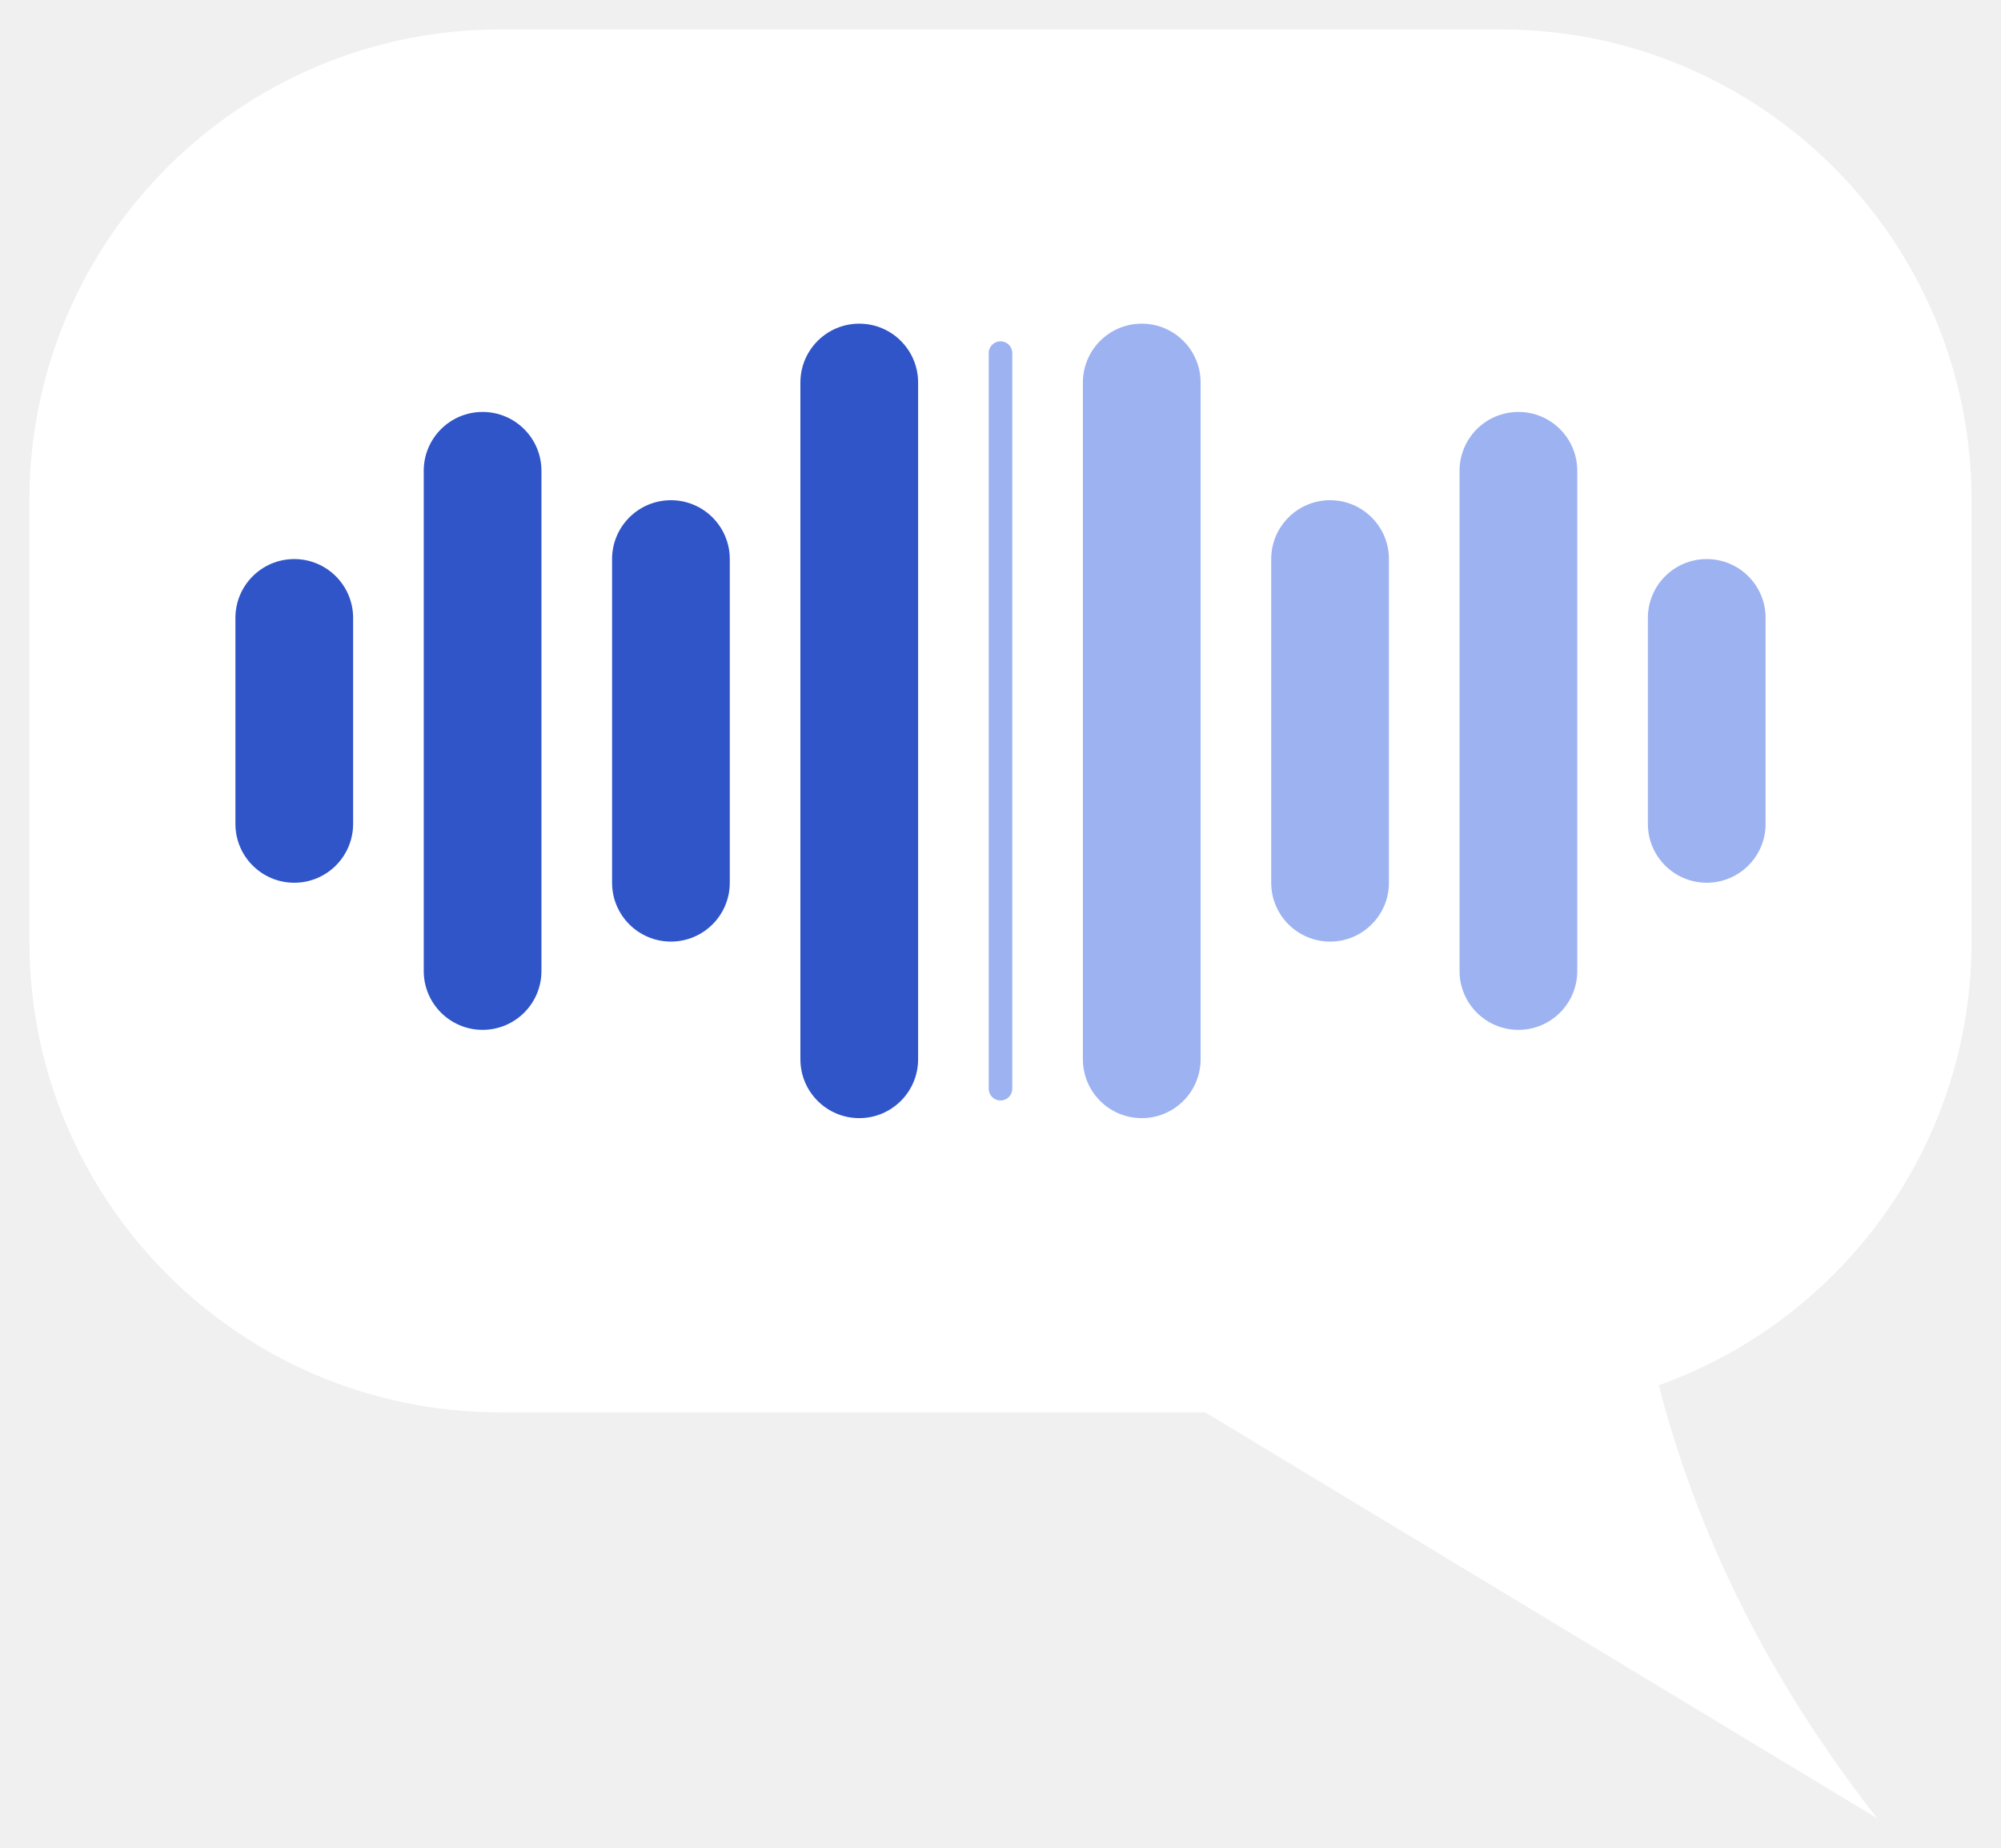
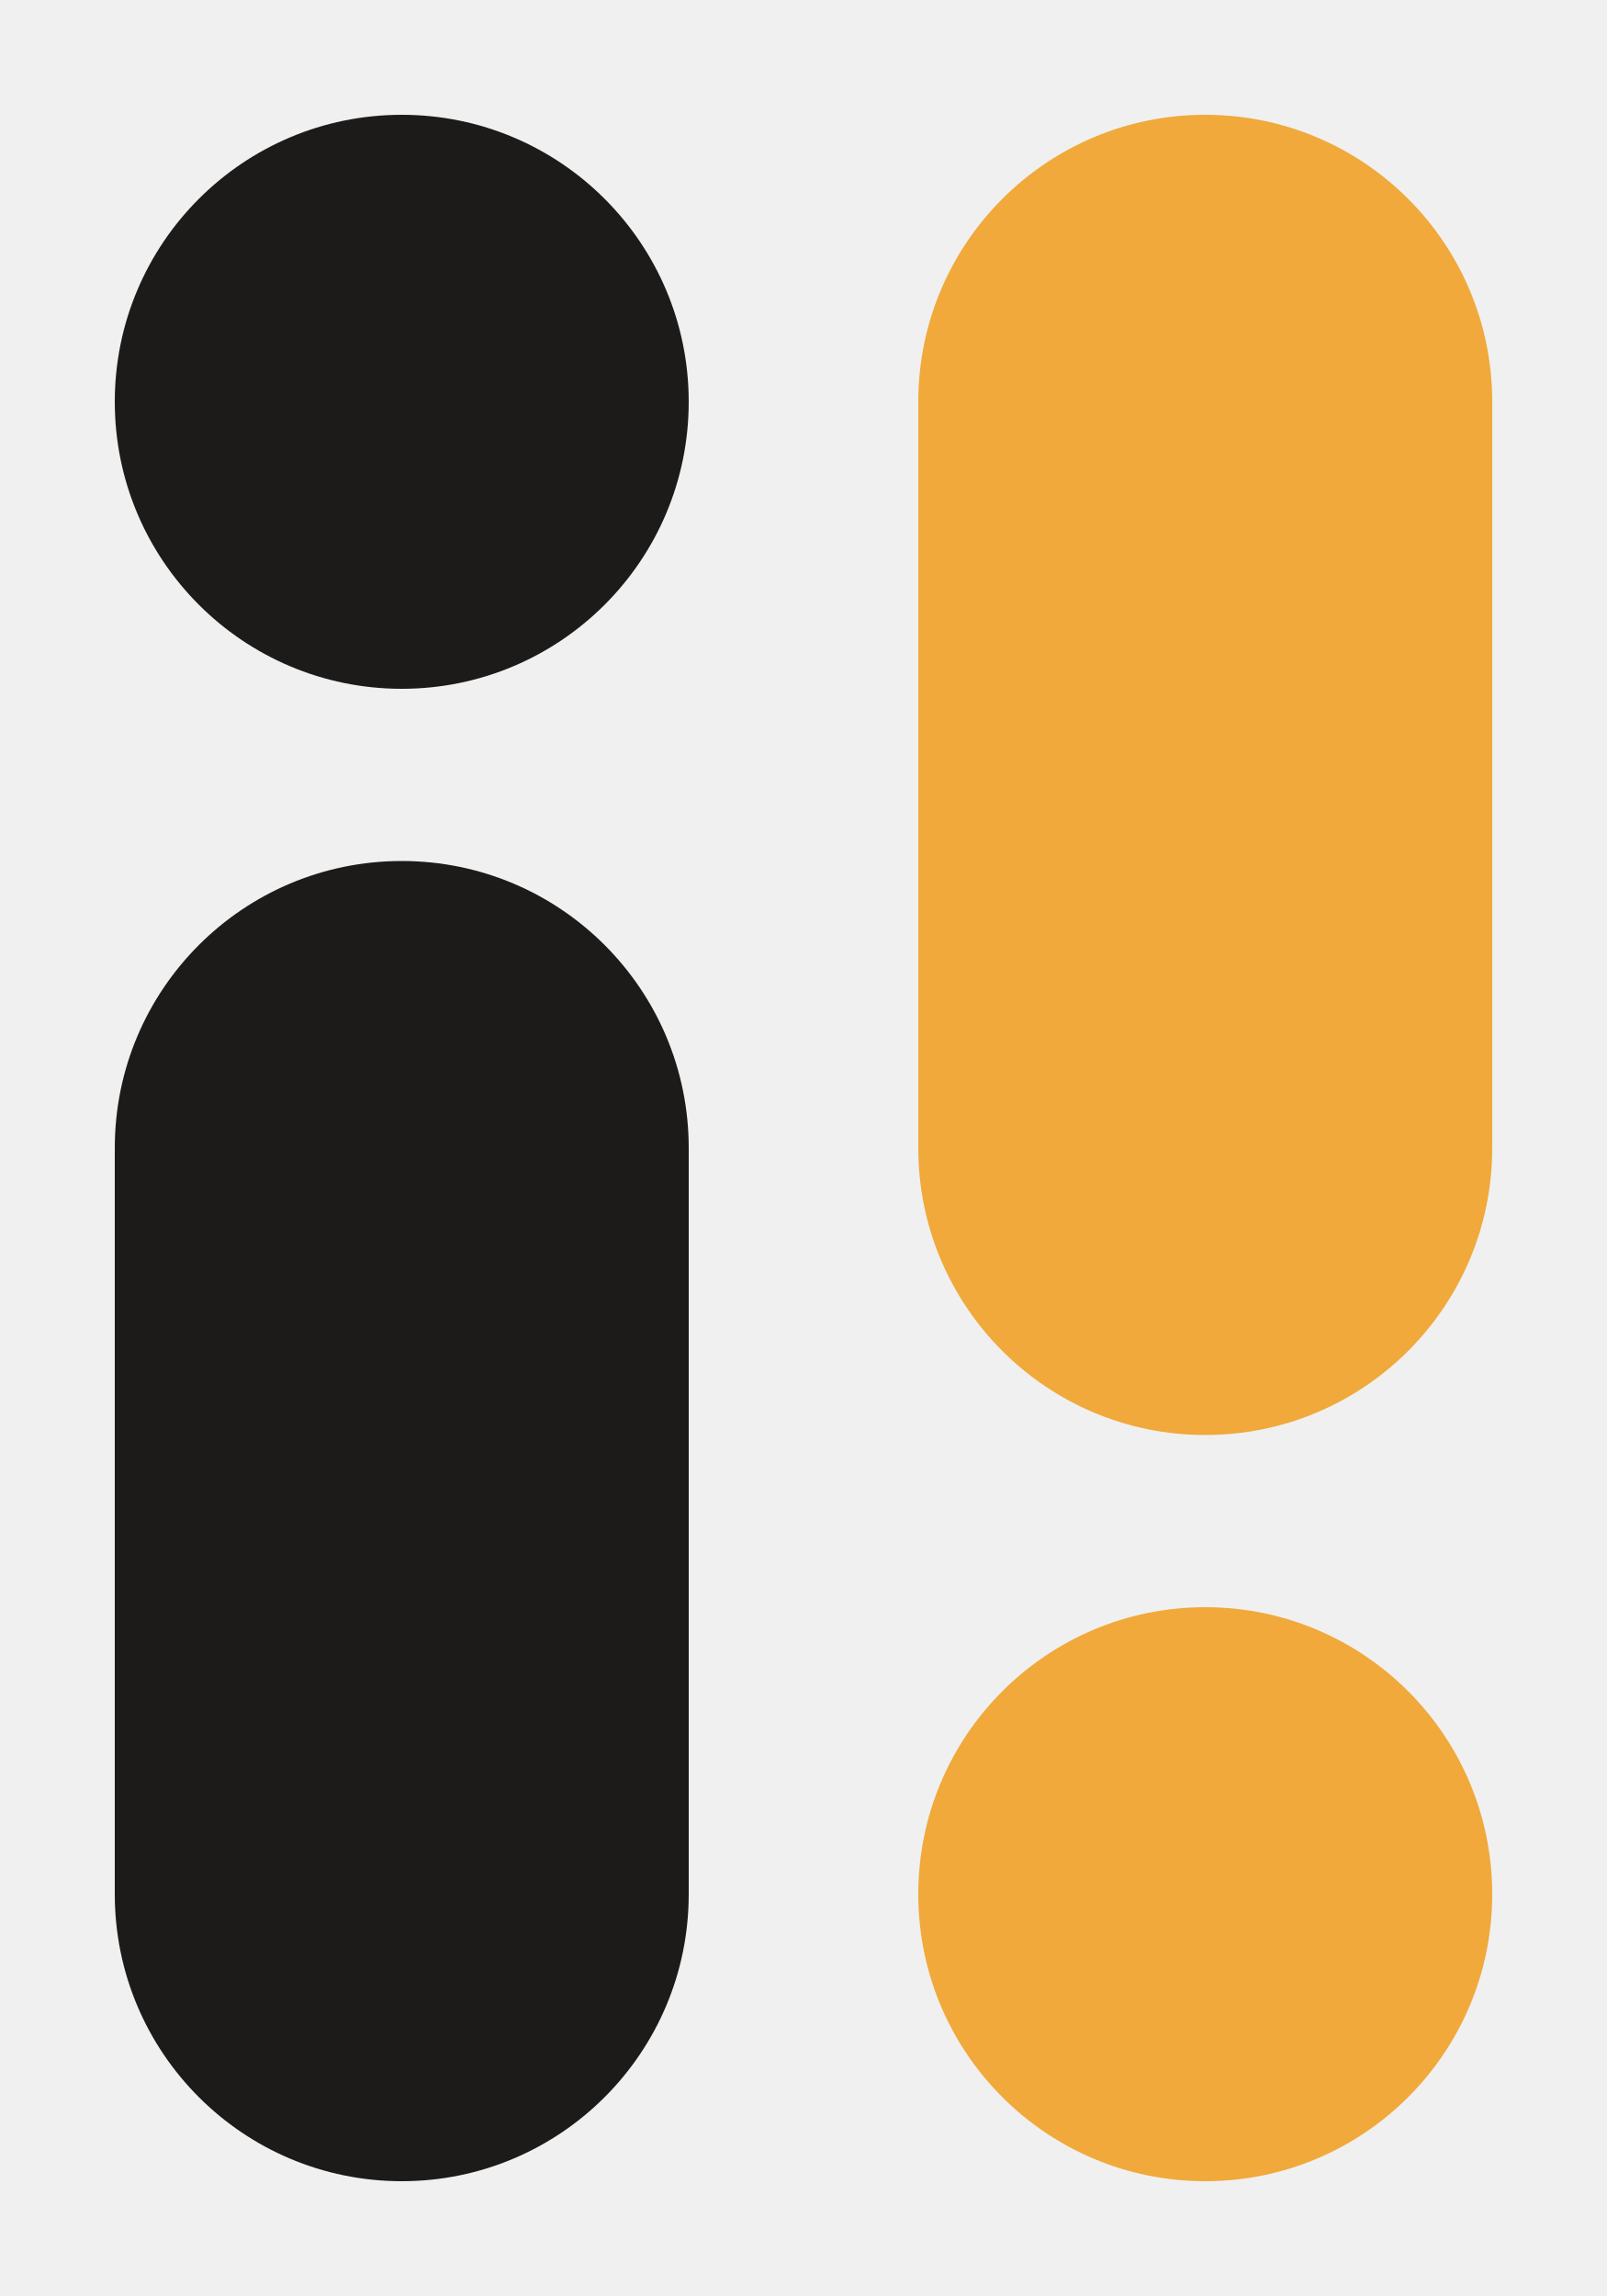
- <svg xmlns="http://www.w3.org/2000/svg" viewBox="172 232 680 628" width="680" height="628">
-   <g>
-     <g fill="#FFFFFF">
-       <rect x="182" y="242" width="660" height="470" rx="160" />
-       <path d="M570 705 L810 850 Q755 780 735 700 Z" />
-     </g>
-     <line x1="512" y1="352" x2="512" y2="602" stroke="#9DB2F0" stroke-width="8" stroke-linecap="round" />
-     <g fill="#2F55C8">
-       <rect x="252" y="422" width="40" height="110" rx="20" />
-       <rect x="316" y="372" width="40" height="210" rx="20" />
-       <rect x="380" y="402" width="40" height="150" rx="20" />
-       <rect x="444" y="342" width="40" height="270" rx="20" />
-     </g>
-     <g fill="#9DB2F0">
-       <rect x="540" y="342" width="40" height="270" rx="20" />
-       <rect x="604" y="402" width="40" height="150" rx="20" />
-       <rect x="668" y="372" width="40" height="210" rx="20" />
-       <rect x="732" y="422" width="40" height="110" rx="20" />
-     </g>
-   </g>
+ <svg xmlns="http://www.w3.org/2000/svg" viewBox="22 10 56 80" width="560" height="800">
+   <circle cx="36" cy="24" r="10" fill="#1C1B19" />
+   <rect x="26" y="40" width="20" height="46" rx="10" fill="#1C1B19" />
+   <rect x="54" y="14" width="20" height="46" rx="10" fill="#F0A93A" />
+   <circle cx="64" cy="76" r="10" fill="#F0A93A" />
</svg>
